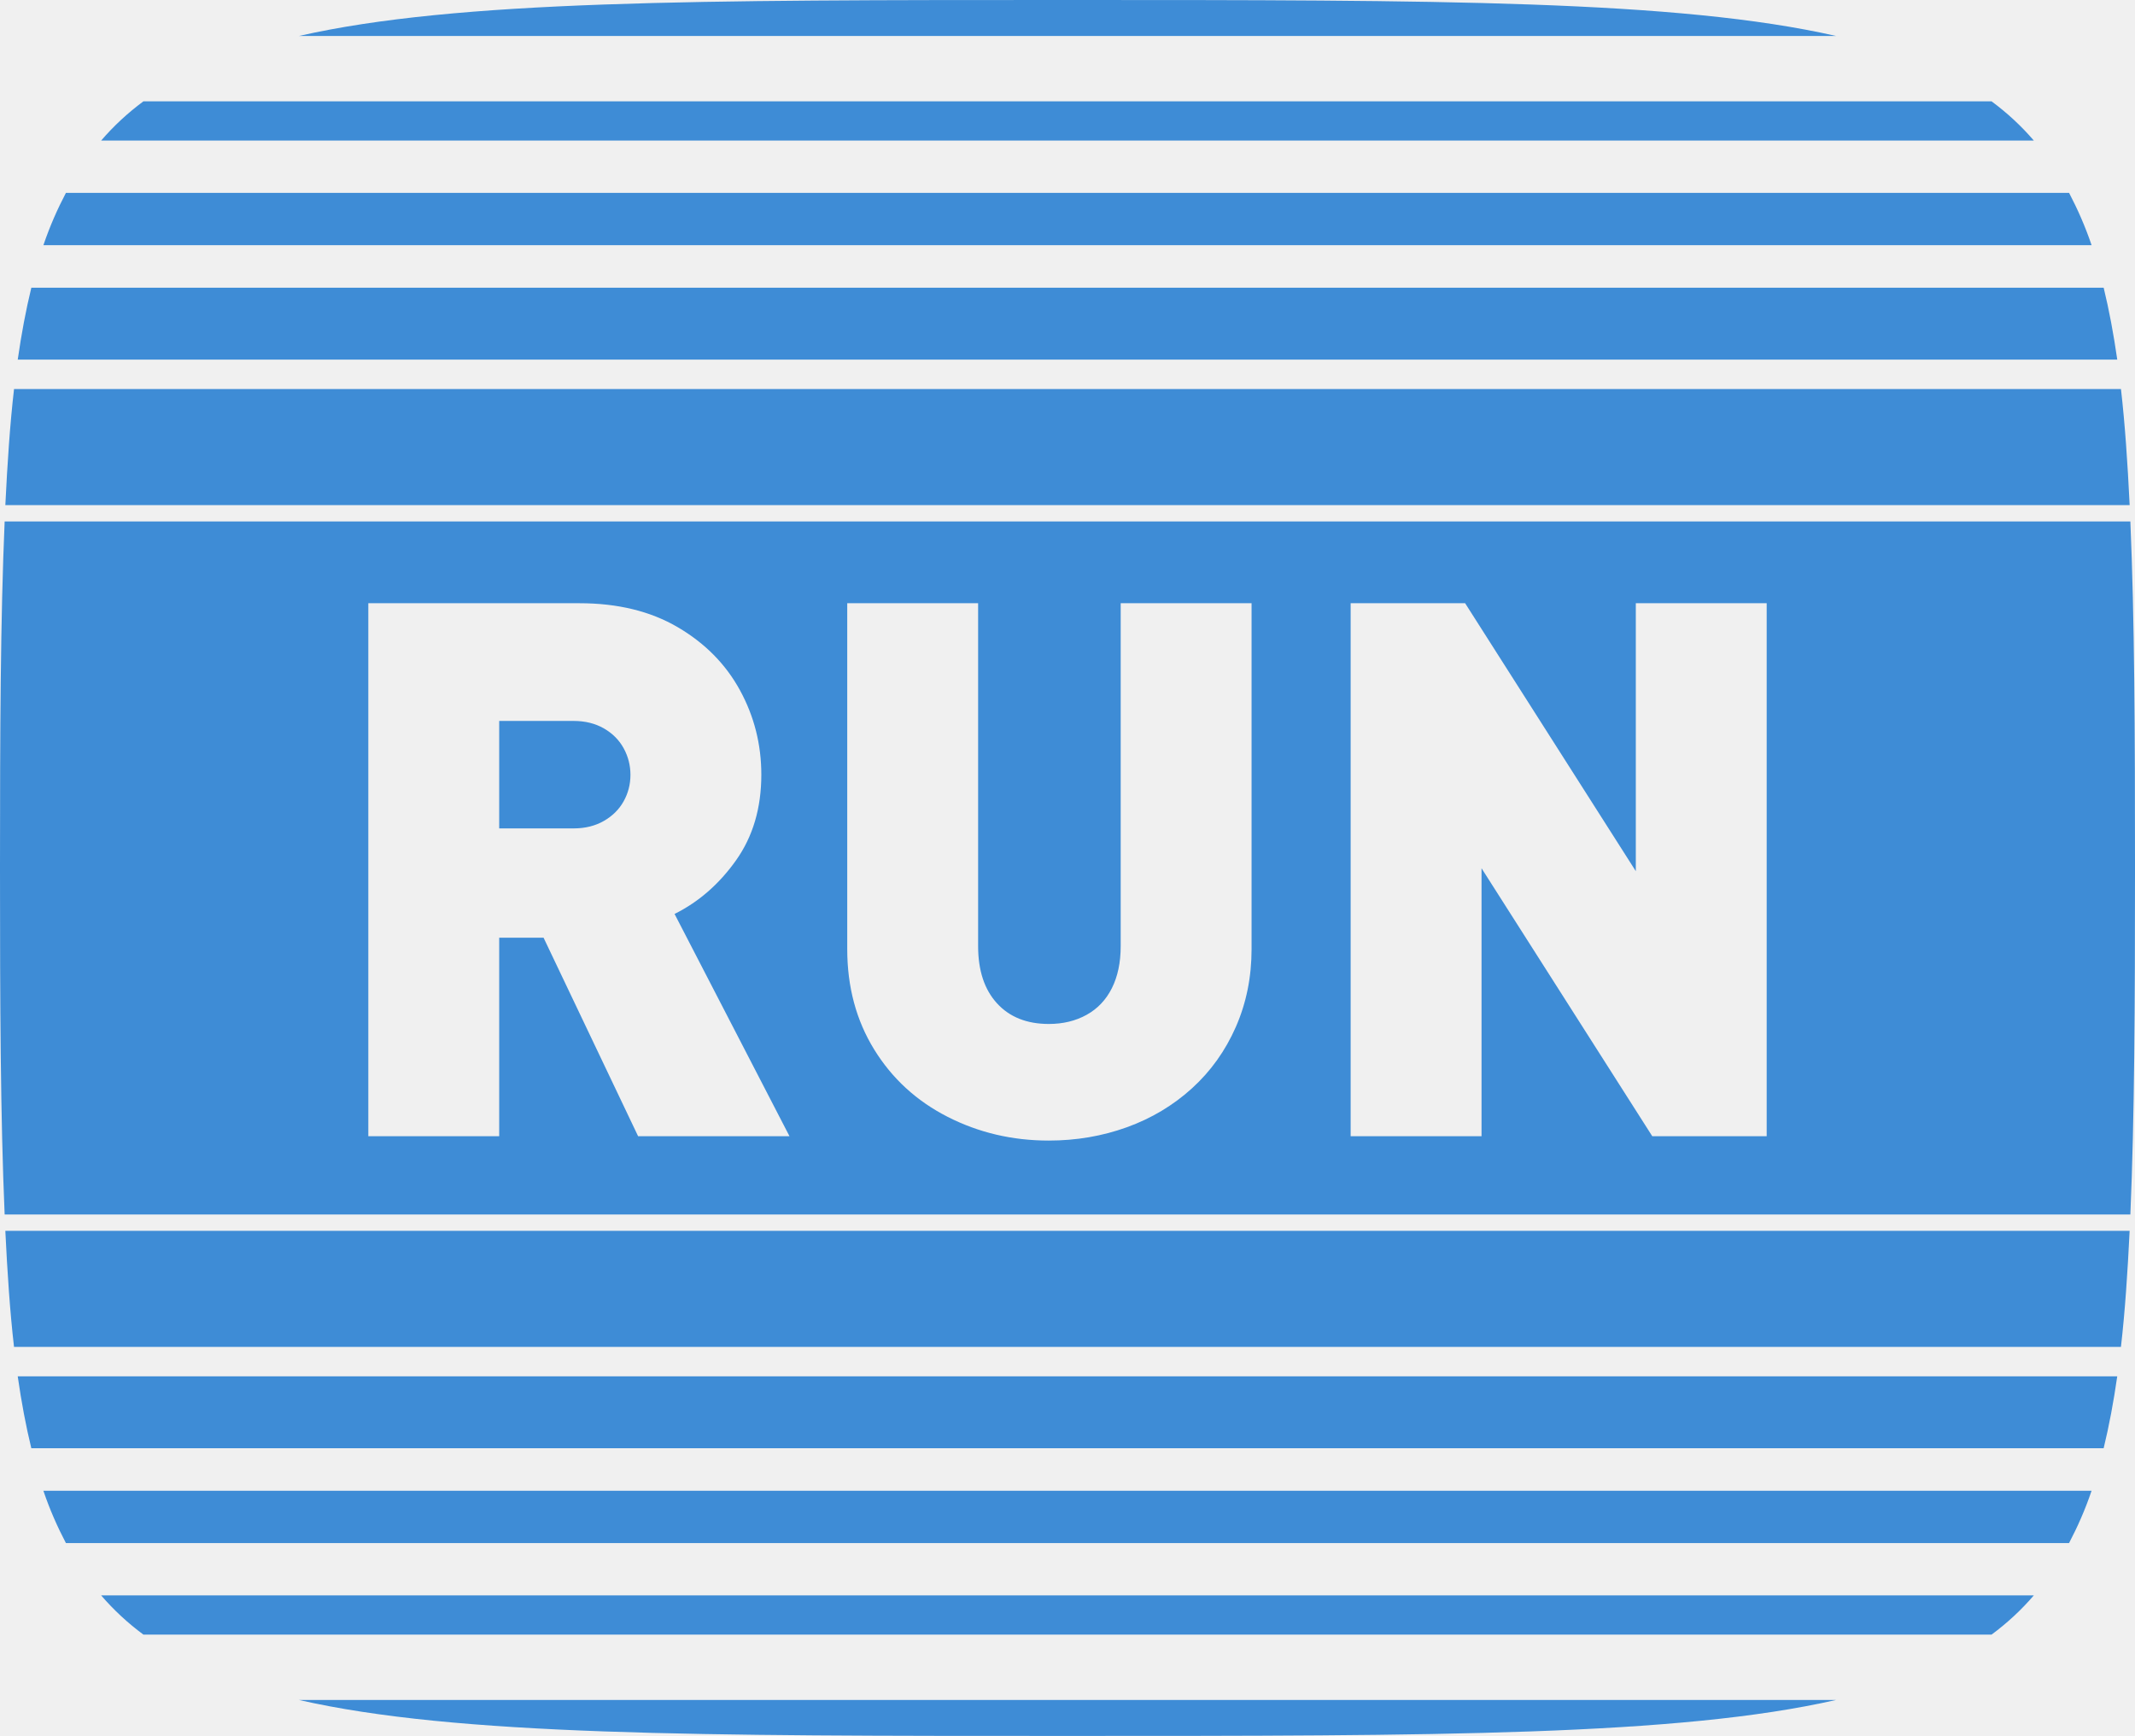
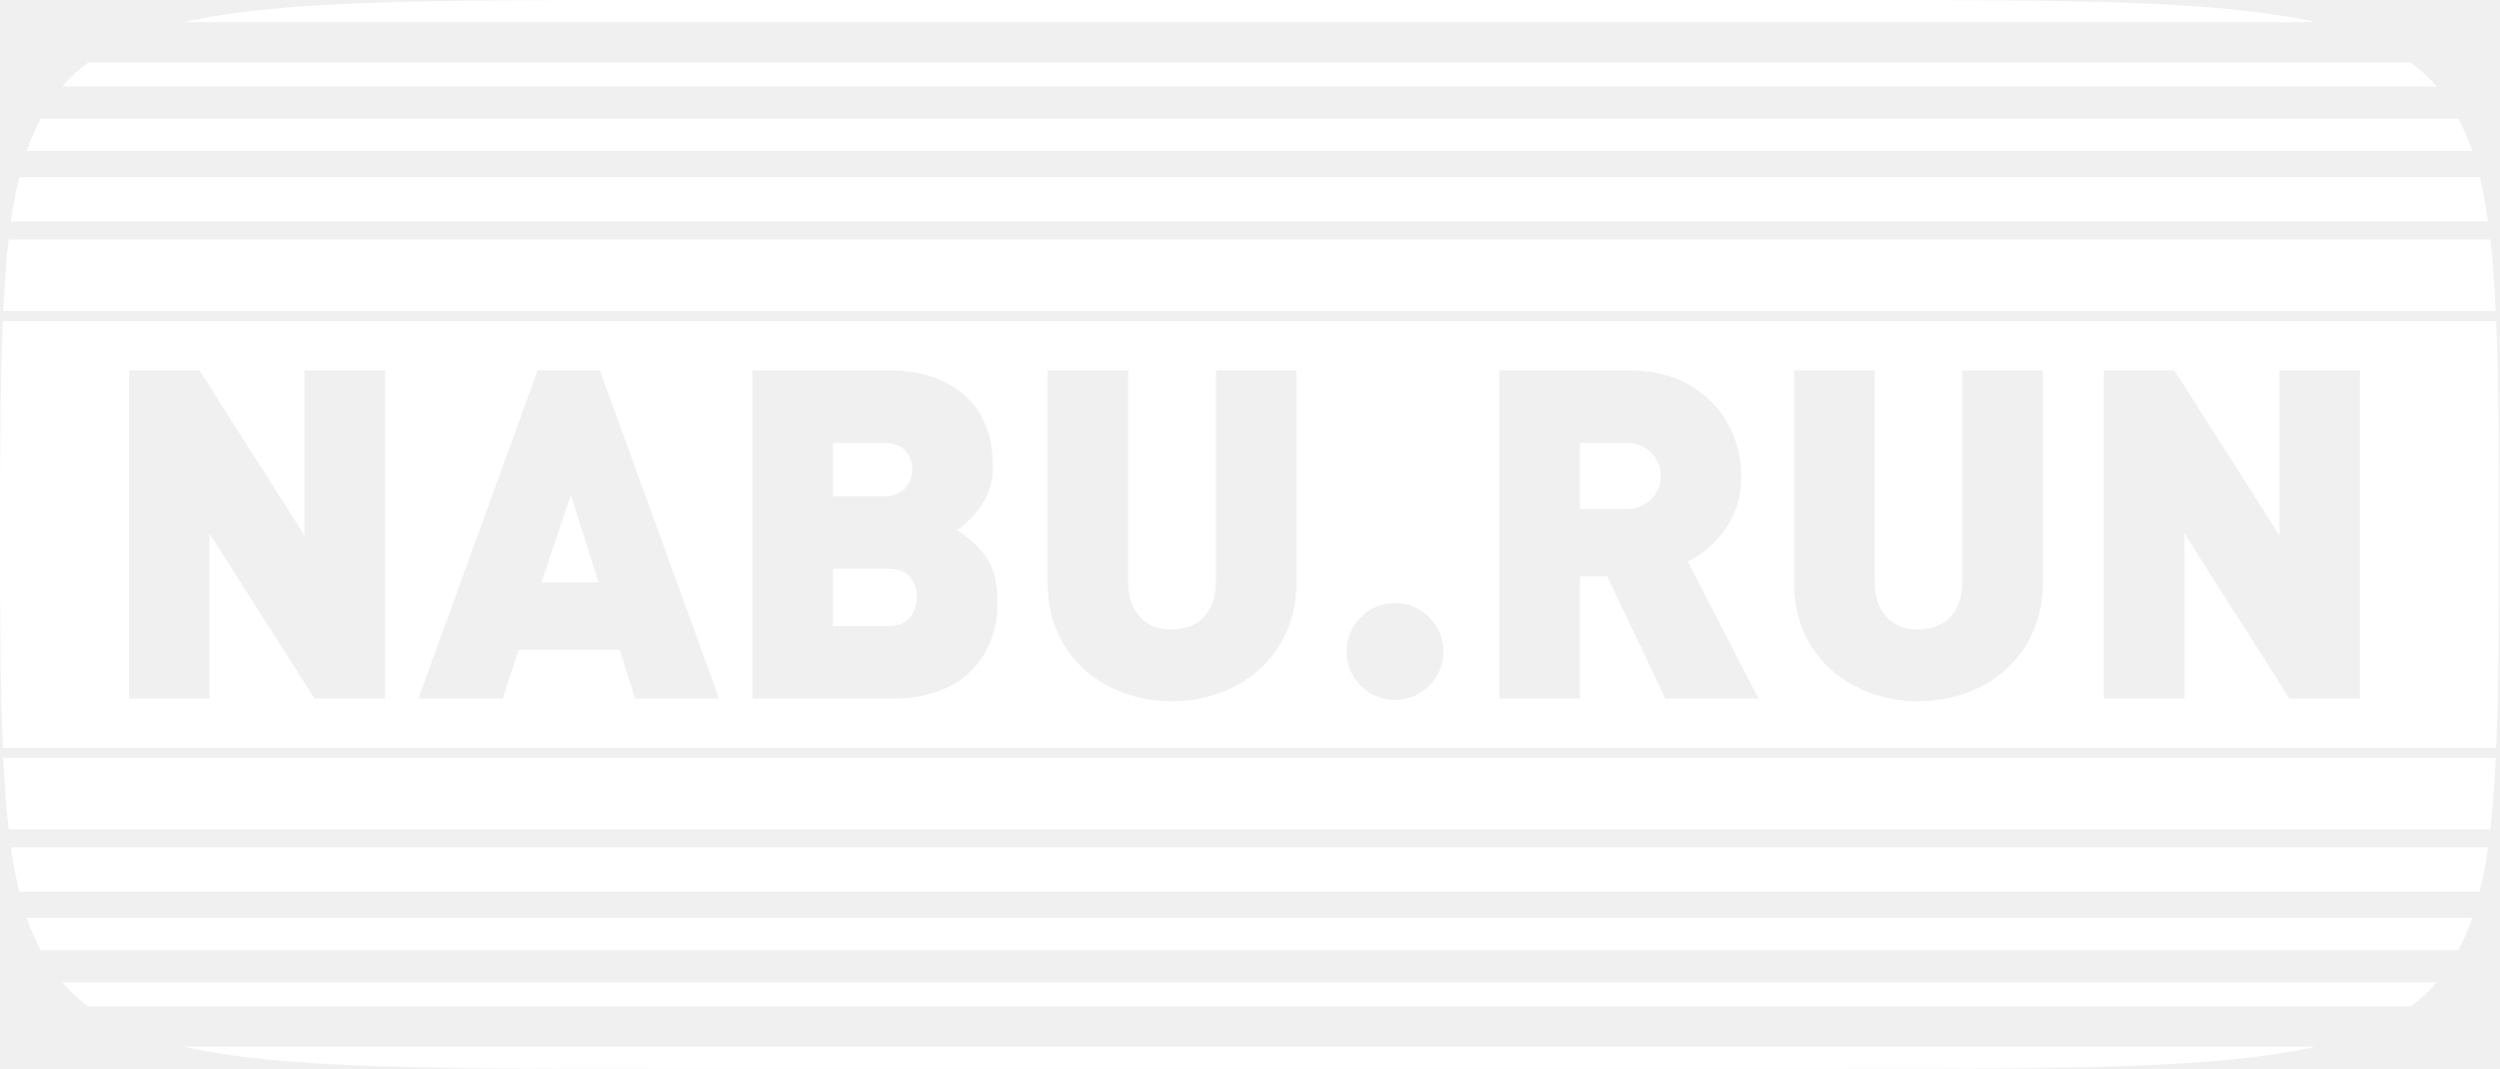
- <svg xmlns="http://www.w3.org/2000/svg" version="1.1" id="Layer_1" x="0px" y="0px" viewBox="0 0 653 531" enable-background="new 0 0 653 531" xml:space="preserve">
-   <path fill="#3E8CD6" d="M326.5,0C213.58,0,139.76,0.018,91.44,11h470.12C513.24,0.018,439.41,0,326.5,0z   M43.86,31c-4.818,3.567-9.113,7.562-12.928,12h591.13c-3.815-4.438-8.11-8.433-12.928-12H43.86z   M20.159,59c-2.584,4.943-4.923,10.192-6.885,16h626.45c-1.961-5.808-4.301-11.057-6.885-16H20.159z   M9.585,88c-1.657,6.793-3.028,14.117-4.16,22h642.15c-1.132-7.883-2.503-15.207-4.16-22H9.585z   M4.294,119c-1.242,10.696-2.039,22.793-2.66,35.5h649.73c-0.621-12.707-1.419-24.804-2.66-35.5H4.294z   M1.629,376.5c0.621,12.707,1.419,24.804,2.66,35.5h644.41c1.242-10.696,2.039-22.793,2.66-35.5H1.629z   M5.42,421c1.132,7.883,2.503,15.207,4.16,22h633.83c1.657-6.793,3.028-14.117,4.16-22H5.42z   M13.27,456c1.962,5.808,4.301,11.057,6.885,16h612.68c2.584-4.943,4.923-10.192,6.885-16H13.27z   M30.928,488c3.815,4.438,8.11,8.433,12.928,12h565.28c4.818-3.567,9.113-7.562,12.928-12H30.928z   M91.432,520c48.32,10.982,122.15,11,235.06,11s186.74-0.018,235.06-11H91.432z M190.749,228.881  c1.384,2.526,2.076,5.238,2.076,8.135c0,2.896-0.692,5.591-2.076,8.079  c-1.384,2.49-3.401,4.495-6.054,6.019c-2.654,1.524-5.738,2.284-9.251,2.284h-22.762v-32.874h22.762  c3.513,0,6.597,0.762,9.251,2.285C187.348,224.331,189.365,226.354,190.749,228.881z M651.581,159.5  H1.421c-1.272,29.666-1.422,64.218-1.422,106s0.149,76.334,1.422,106h650.16  c1.273-29.666,1.422-64.218,1.422-106S652.853,189.166,651.581,159.5z M195.166,347.546l-28.915-60.717  h-13.568v60.717h-40.03V184.518h64.57c11.692,0,21.709,2.442,30.049,7.324  c8.34,4.883,14.689,11.312,19.047,19.288c4.357,7.978,6.536,16.587,6.536,25.83  c0,10.214-2.584,18.953-7.75,26.221c-5.166,7.268-11.43,12.729-18.789,16.381l35.149,67.984H195.166z   M382.8,290.296c0,8.573-1.604,16.512-4.807,23.816c-3.207,7.307-7.68,13.568-13.418,18.785  c-5.742,5.219-12.375,9.188-19.904,11.909c-7.529,2.722-15.506,4.081-23.928,4.081  c-11.108,0-21.413-2.422-30.917-7.268c-9.505-4.846-16.996-11.722-22.476-20.631  c-5.479-8.906-8.218-19.138-8.218-30.693V184.518h40.03v104.884c0,7.455,1.924,13.289,5.772,17.499  c3.849,4.213,9.138,6.317,15.864,6.317c4.333,0,8.181-0.931,11.544-2.795  c3.363-1.862,5.943-4.584,7.736-8.162s2.691-7.864,2.691-12.859V184.518h40.029V290.296z   M540.35,347.546h-34.999l-52.218-81.961v81.961h-40.03V184.518h35.013l52.204,81.961v-81.961h40.03  V347.546z" />
+ <svg xmlns="http://www.w3.org/2000/svg" version="1.1" id="Layer_1" x="0px" y="0px" viewBox="0 0 1242.004 531" enable-background="new 0 0 1242.004 531" xml:space="preserve">
+   <path fill="#FFFFFF" d="M91.441,11C139.689,0.034,213.364,0,326,0l0,0h590.002l0,0  c112.626,0,186.311,0.034,234.559,11H916.002h-0.501h-589h-0.501H91.441z M915.994,520h-0.501h-589  h-0.501H91.433c48.248,10.966,121.933,11,234.559,11l0,0h590.002l0,0  c112.626-0,186.311-0.034,234.559-11H915.994z M326.5,43h589h0.501h295.062  c-3.815-4.438-8.11-8.433-12.928-12H916.001h-0.501h-589h-0.501H43.861  c-4.818,3.567-9.113,7.562-12.928,12h295.066H326.5z M326.5,75h589h0.501h312.724  c-1.961-5.808-4.301-11.057-6.885-16H916.001H915.5h-589h-0.501H20.16  c-2.584,4.943-4.923,10.192-6.885,16h312.724H326.5z M326.499,110h589h0.501h320.575  c-1.132-7.883-2.503-15.207-4.16-22H916h-0.501h-589h-0.501H9.586  c-1.657,6.793-3.028,14.117-4.16,22h320.573H326.499z M326.498,154.5h589h0.501h324.365  c-0.621-12.707-1.419-24.804-2.66-35.5H916h-0.501h-589h-0.501H4.295  c-1.242,10.696-2.039,22.793-2.66,35.5h324.363H326.498z M915.495,376.5h-589h-0.501H1.63  c0.621,12.707,1.419,24.804,2.66,35.5h321.704h0.501h589h0.501h321.705  c1.242-10.696,2.039-22.793,2.66-35.5H915.996H915.495z M915.494,421h-589h-0.501H5.421  c1.132,7.883,2.503,15.207,4.16,22H325.993h0.501h589h0.501h316.416c1.657-6.793,3.028-14.117,4.16-22  H915.995H915.494z M915.494,456h-589h-0.501H13.271c1.961,5.808,4.301,11.057,6.885,16h305.837h0.501h589  h0.501h305.841c2.584-4.943,4.923-10.192,6.885-16H915.995H915.494z M915.493,488h-589H325.992H30.928  c3.815,4.438,8.11,8.433,12.928,12H325.992h0.501h589h0.501h282.142c4.818-3.567,9.113-7.562,12.928-12  H915.994H915.493z M449.825,242.627c2.349-2.598,3.522-5.717,3.522-9.354  c0-3.637-1.138-6.754-3.41-9.352c-2.275-2.598-5.945-3.898-11.015-3.898h-24.935v26.5h24.935  C443.843,246.523,447.477,245.225,449.825,242.627z M441.048,282.528h-27.06v28.513h27.06  c5.068,0,8.777-1.41,11.126-4.231c2.348-2.821,3.522-6.2,3.522-10.137  c0-3.935-1.157-7.277-3.467-10.023C449.918,283.902,446.191,282.528,441.048,282.528z M269.075,289.349  h28.4l-13.753-43.497L269.075,289.349z M817.231,222.308c-2.654-1.523-5.737-2.285-9.251-2.285h-22.762  v32.874h22.762c3.514,0,6.597-0.76,9.251-2.284c2.652-1.523,4.67-3.529,6.054-6.019  c1.384-2.488,2.075-5.182,2.075-8.079c0-2.897-0.691-5.608-2.075-8.135S819.884,223.831,817.231,222.308z   M1242.004,265.5c0,41.782-0.149,76.334-1.422,106H915.996H915.495h-589h-0.498H1.422  C0.149,341.834,0,307.282,0,265.5s0.149-76.334,1.422-106h324.575h0.501h589h0.498h324.586  C1241.854,189.166,1242.004,223.718,1242.004,265.5z M191.362,184.018h-40.03V265.979l-52.204-81.961h-35.013  V347.046h40.03v-81.961l52.218,81.961h34.999V184.018z M357.409,347.046L298.147,184.018h-30.974  l-59.263,163.028h41.931l7.939-24.264h50.206l7.604,24.264H357.409z M495.726,298.994  c0-9.981-2.012-17.599-6.037-22.85c-4.025-5.252-8.723-9.48-14.09-12.685  c4.175-2.76,8.2-6.843,12.076-12.252c3.876-5.407,5.814-12.064,5.814-19.972  c0-9.397-1.993-17.658-5.977-24.783c-3.985-7.125-9.887-12.644-17.707-16.561  c-7.82-3.916-17.24-5.874-28.262-5.874h-67.586V347.046h70.938c7.074,0,13.776-1.061,20.108-3.185  c6.329-2.123,11.767-5.233,16.31-9.33c4.542-4.097,8.08-9.125,10.613-15.087  C494.459,313.485,495.726,306.668,495.726,298.994z M644.329,184.018h-40.029v104.884  c0,4.995-0.898,9.281-2.691,12.859c-1.794,3.578-4.373,6.3-7.736,8.162  c-3.363,1.864-7.212,2.795-11.545,2.795c-6.727,0-12.015-2.104-15.863-6.317  c-3.85-4.21-5.773-10.044-5.773-17.499V184.018h-40.029V289.796c0,11.556,2.739,21.787,8.218,30.693  c5.479,8.909,12.971,15.785,22.476,20.631c9.504,4.846,19.809,7.268,30.917,7.268  c8.423,0,16.398-1.359,23.929-4.081c7.528-2.721,14.162-6.69,19.903-11.909  c5.739-5.217,10.212-11.479,13.418-18.785c3.204-7.305,4.808-15.243,4.808-23.816V184.018z   M717.346,323.677c0-6.635-2.349-12.301-7.044-16.996c-4.697-4.697-10.362-7.045-16.996-7.045  c-6.636,0-12.301,2.348-16.996,7.045c-4.697,4.695-7.045,10.361-7.045,16.996  s2.348,12.299,7.045,16.996c4.695,4.695,10.36,7.044,16.996,7.044  c6.634,0,12.299-2.349,16.996-7.044C714.997,335.976,717.346,330.312,717.346,323.677z M874.001,347.046  l-35.148-67.984c7.358-3.651,13.622-9.113,18.788-16.381c5.166-7.269,7.751-16.007,7.751-26.221  c0-9.242-2.179-17.852-6.536-25.83c-4.357-7.976-10.707-14.405-19.048-19.288  c-8.341-4.882-18.356-7.324-30.049-7.324h-64.57V347.046h40.03v-60.717h13.568l28.915,60.717H874.001z   M1015.337,184.018h-40.029v104.884c0,4.995-0.898,9.281-2.691,12.859  c-1.794,3.578-4.373,6.3-7.736,8.162c-3.363,1.864-7.212,2.795-11.545,2.795  c-6.727,0-12.015-2.104-15.863-6.317c-3.85-4.21-5.773-10.044-5.773-17.499V184.018h-40.029V289.796  c0,11.556,2.739,21.787,8.218,30.693c5.479,8.909,12.971,15.785,22.476,20.631  c9.504,4.846,19.809,7.268,30.917,7.268c8.423,0,16.398-1.359,23.929-4.081  c7.528-2.721,14.162-6.69,19.903-11.909c5.739-5.217,10.212-11.479,13.418-18.785  c3.204-7.305,4.808-15.243,4.808-23.816V184.018z M1172.887,184.018h-40.03V265.979l-52.204-81.961h-35.013  V347.046h40.03v-81.961l52.218,81.961h34.999V184.018z" />
</svg>
